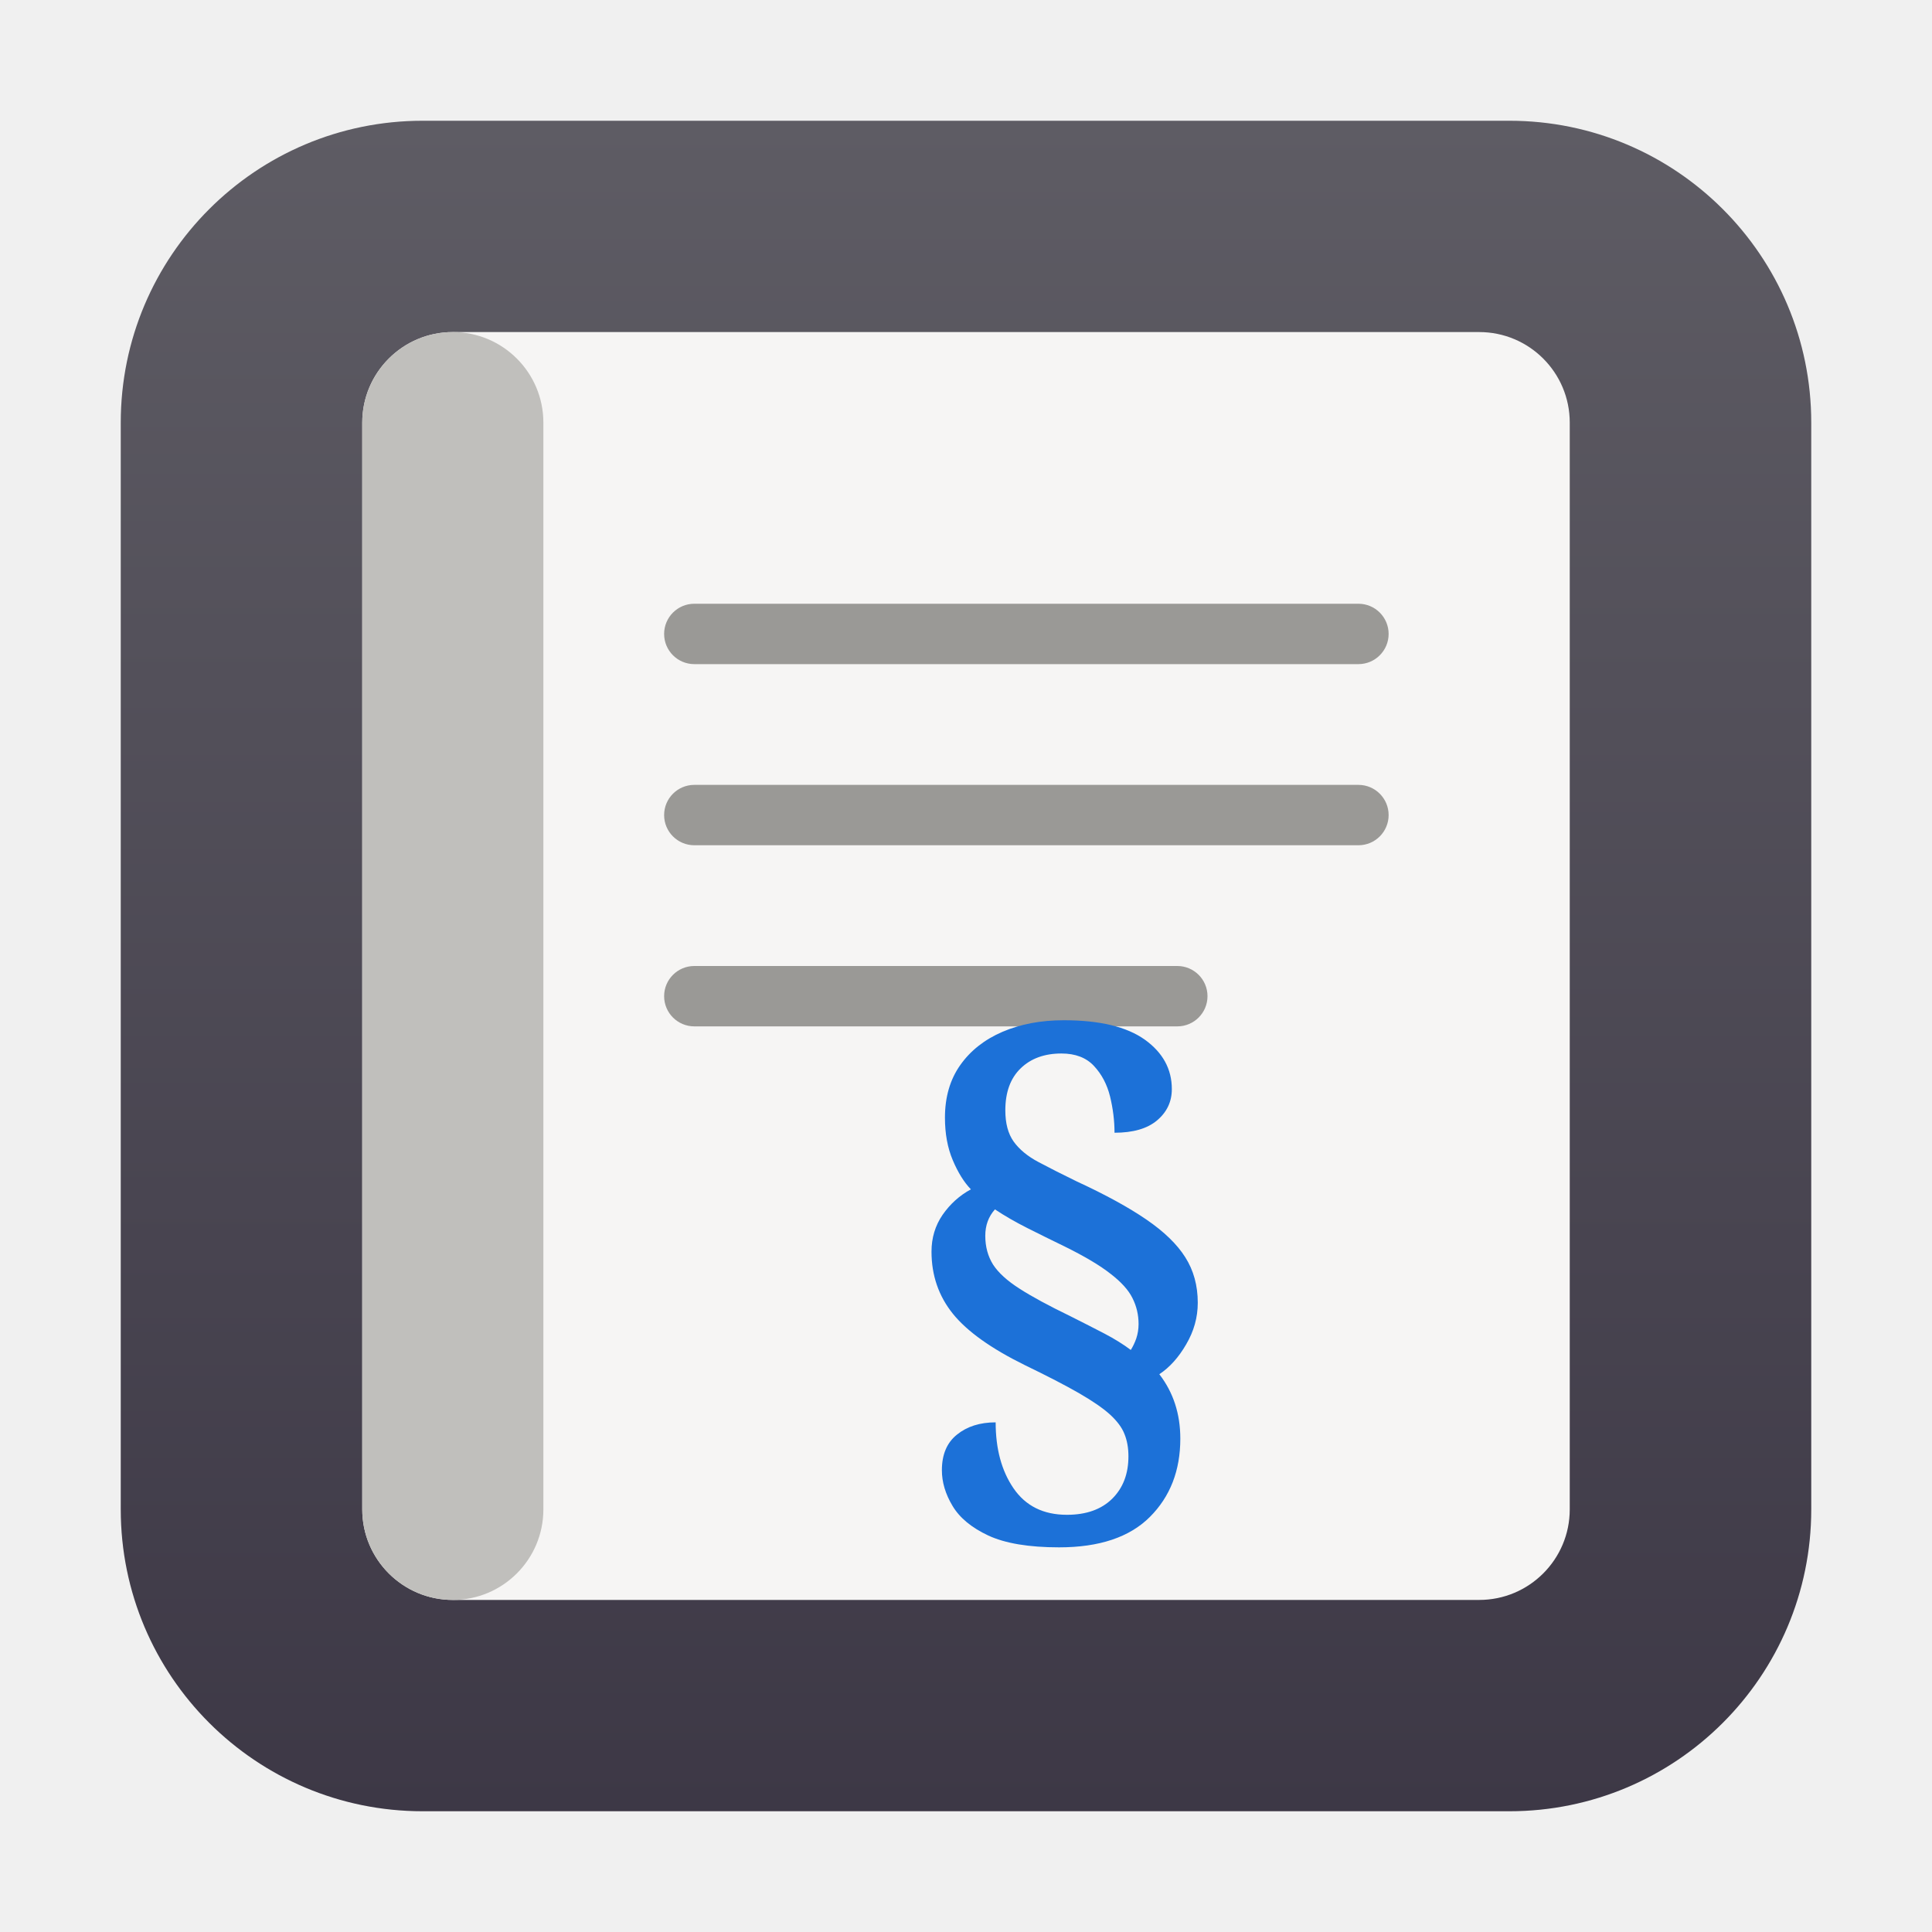
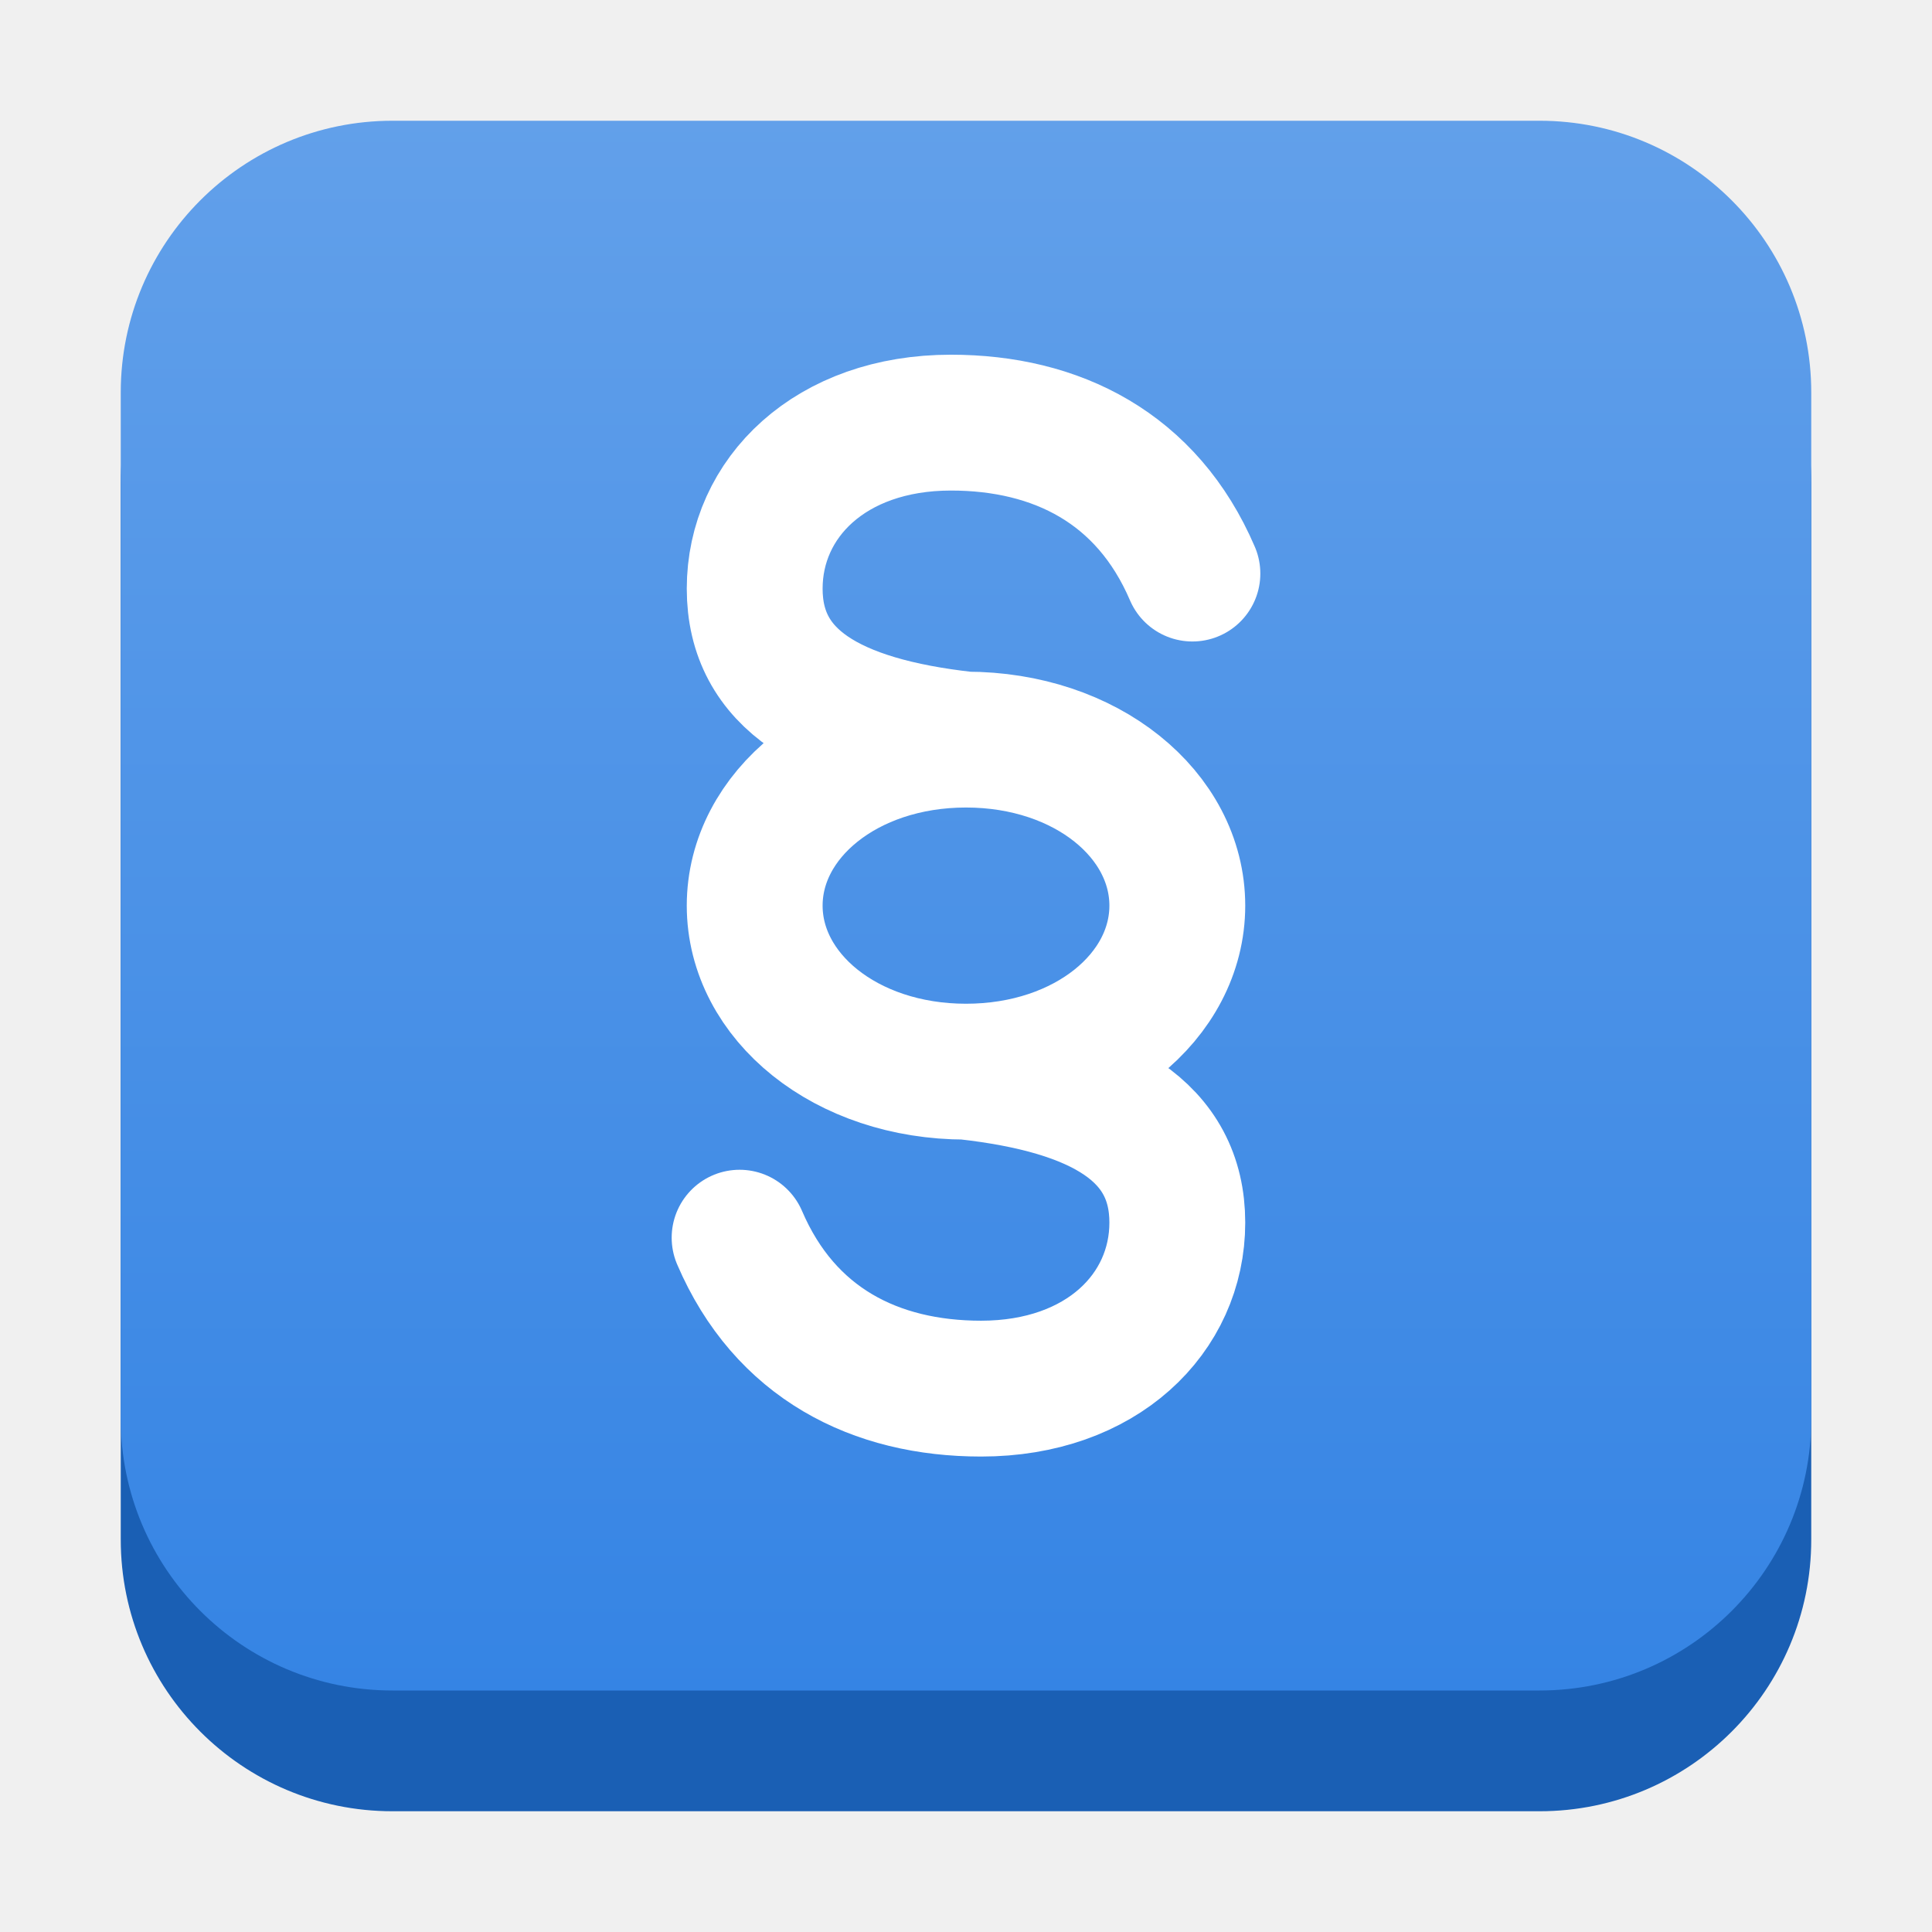
<svg xmlns="http://www.w3.org/2000/svg" width="128" height="128" viewBox="0 0 128 128">
  <defs>
-     <linearGradient id="bg" x1="0" y1="0" x2="0" y2="1">
-       <stop offset="0" stop-color="#5e5c64" />
-       <stop offset="1" stop-color="#3d3846" />
+     <linearGradient id="face" x1="0" y1="0" x2="0" y2="1">
+       <stop offset="0" stop-color="#62a0ea" />
+       <stop offset="1" stop-color="#3584e4" />
    </linearGradient>
  </defs>
-   <rect x="8" y="8" width="112" height="112" rx="20" fill="url(#bg)" />
-   <rect x="24" y="22" width="80" height="84" rx="6" fill="#f6f5f4" />
-   <rect x="24" y="22" width="12" height="84" rx="6" fill="#c0bfbc" />
-   <rect x="44" y="40" width="48" height="4" rx="2" fill="#9a9996" />
-   <rect x="44" y="52" width="48" height="4" rx="2" fill="#9a9996" />
-   <rect x="44" y="64" width="36" height="4" rx="2" fill="#9a9996" />
-   <text x="70" y="98" font-family="serif" font-size="40" font-weight="bold" text-anchor="middle" fill="#1c71d8">§</text>
+   <rect x="8" y="14" width="112" height="106" rx="18" fill="#1a5fb4" />
+   <rect x="8" y="8" width="112" height="104" rx="18" fill="url(#face)" />
+   <path transform="translate(0 -4)" d="M 79 42 C 76 35 70 32 63 32 C 55 32 50 37 50 43 C 50 49 55 52 64 53 M 49 86 C 52 93 58 96 65 96 C 73 96 78 91 78 85 C 78 79 73 76 64 75 M 64 53 C 72 53 78 58 78 64 C 78 70 72 75 64 75 C 56 75 50 70 50 64 C 50 58 56 53 64 53 Z" fill="none" stroke="#ffffff" stroke-width="9" stroke-linecap="round" stroke-linejoin="round" />
</svg>
